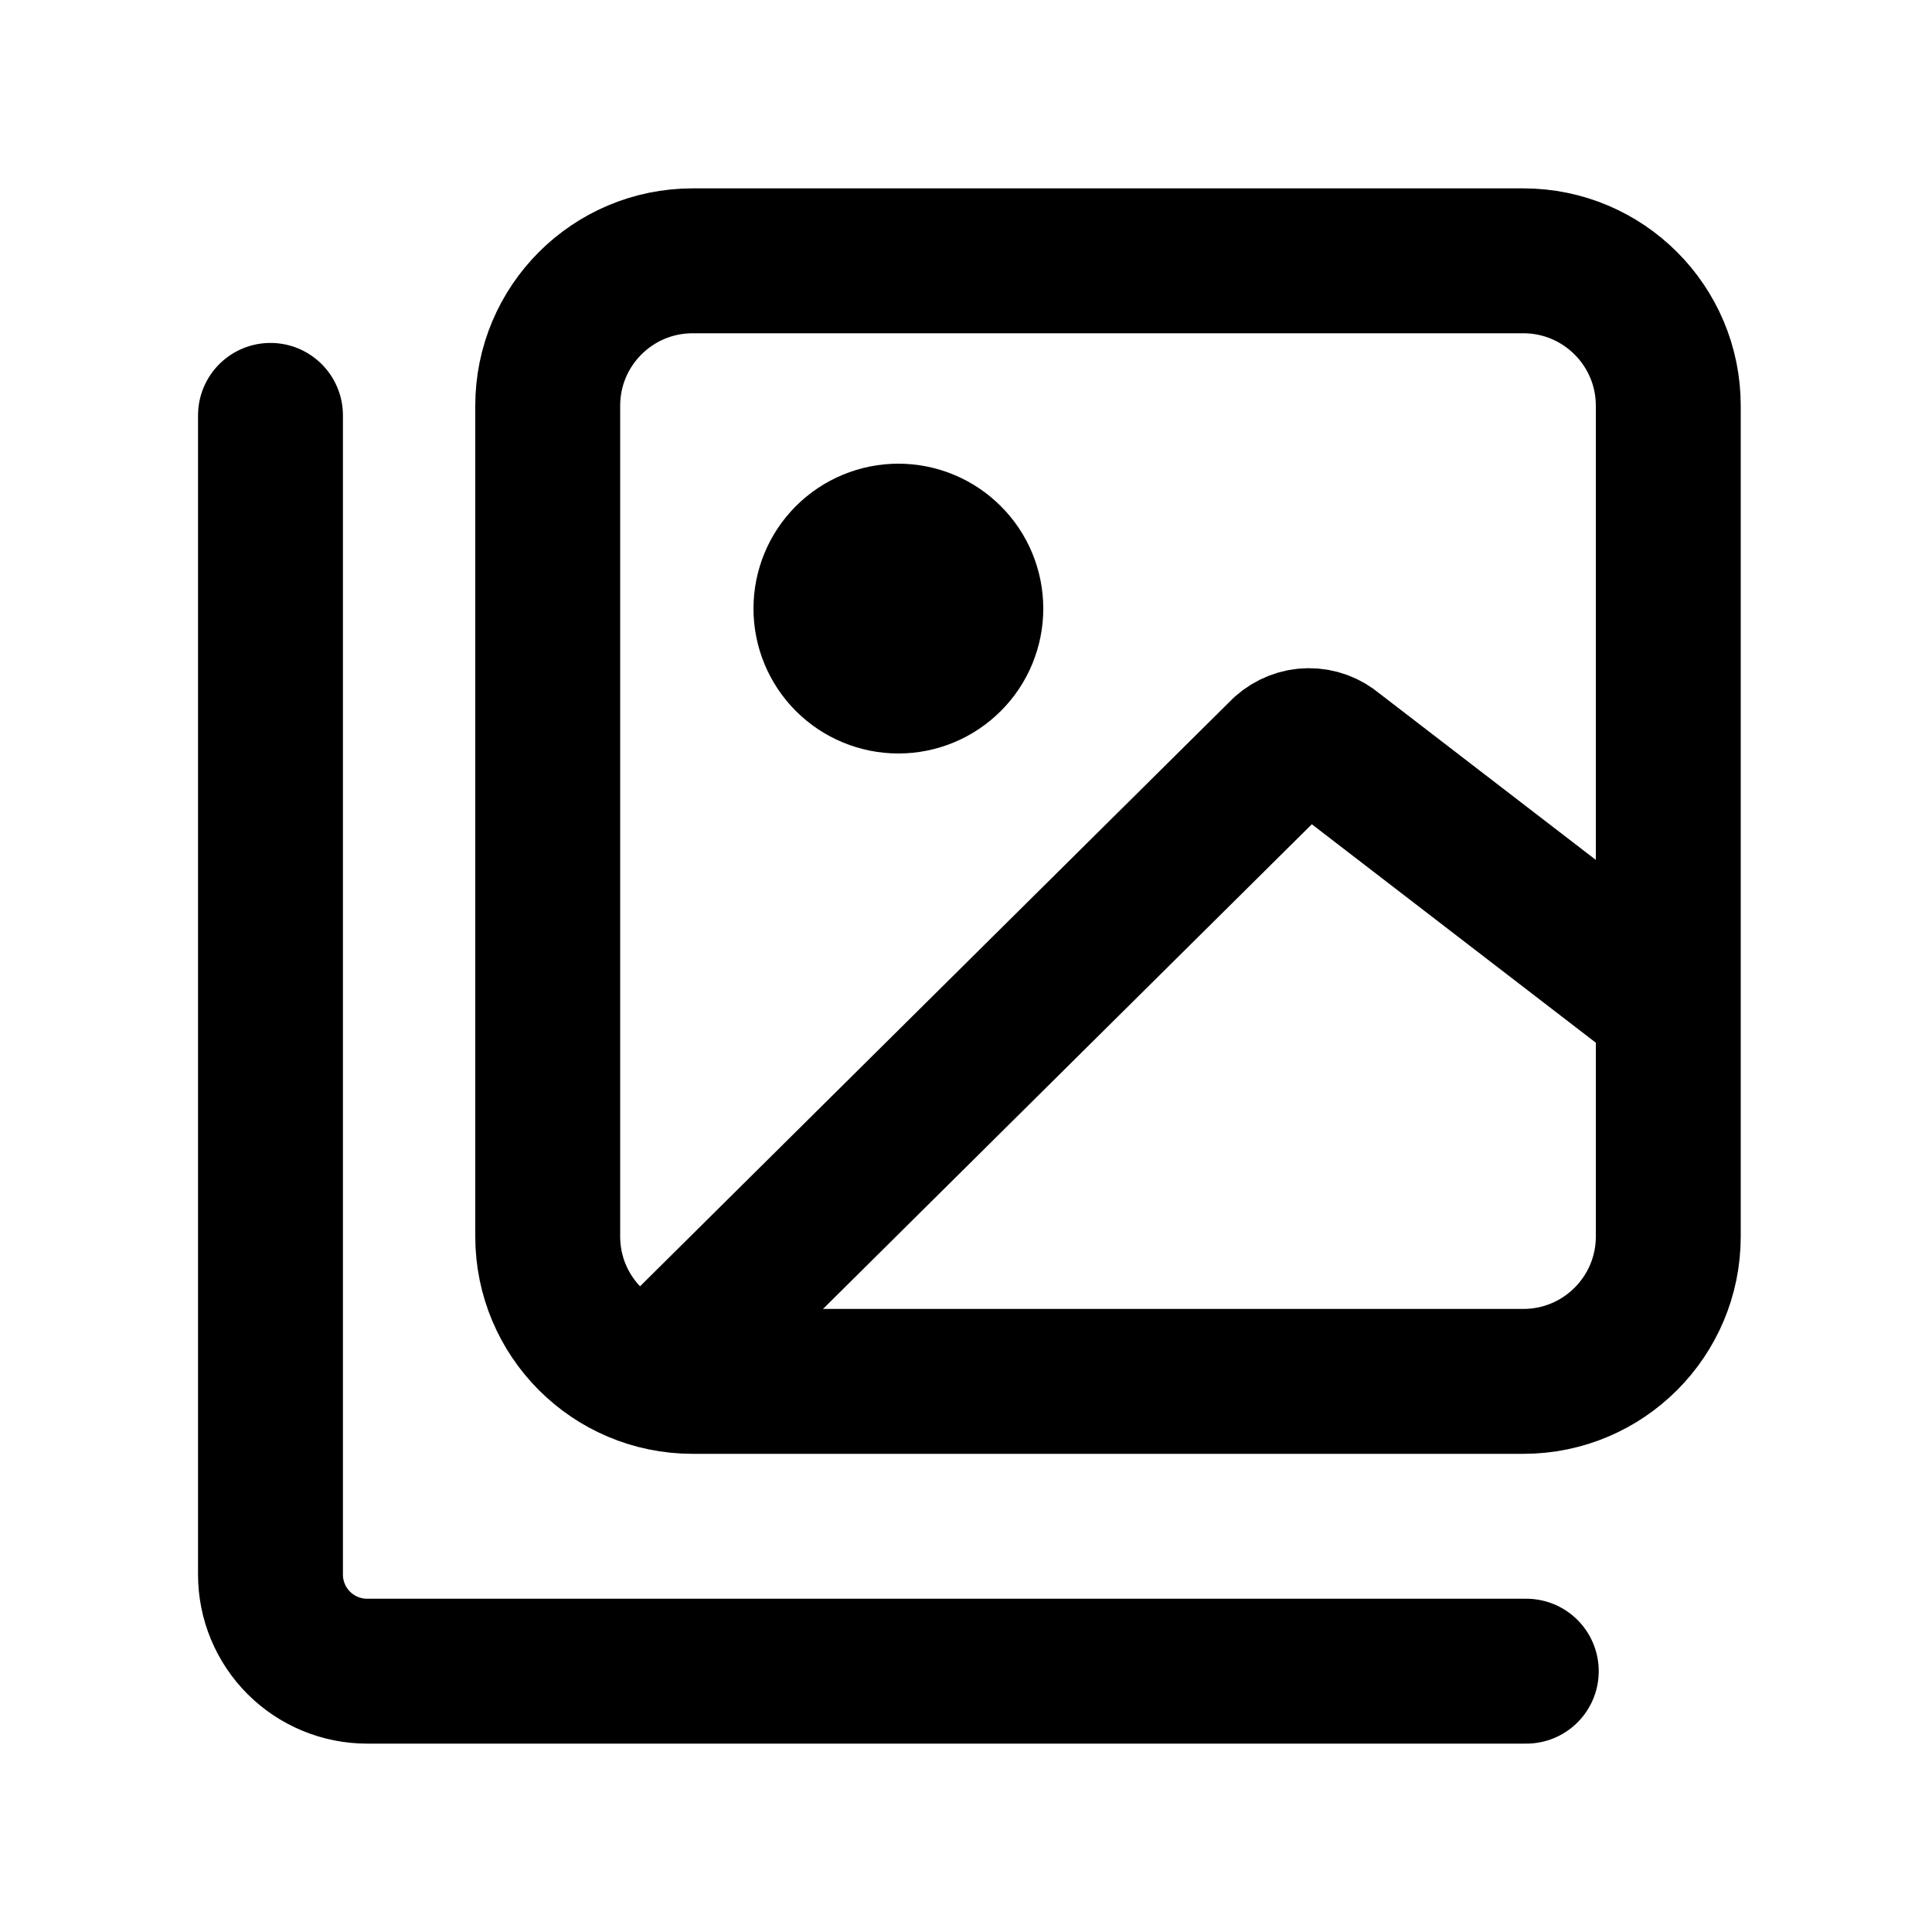
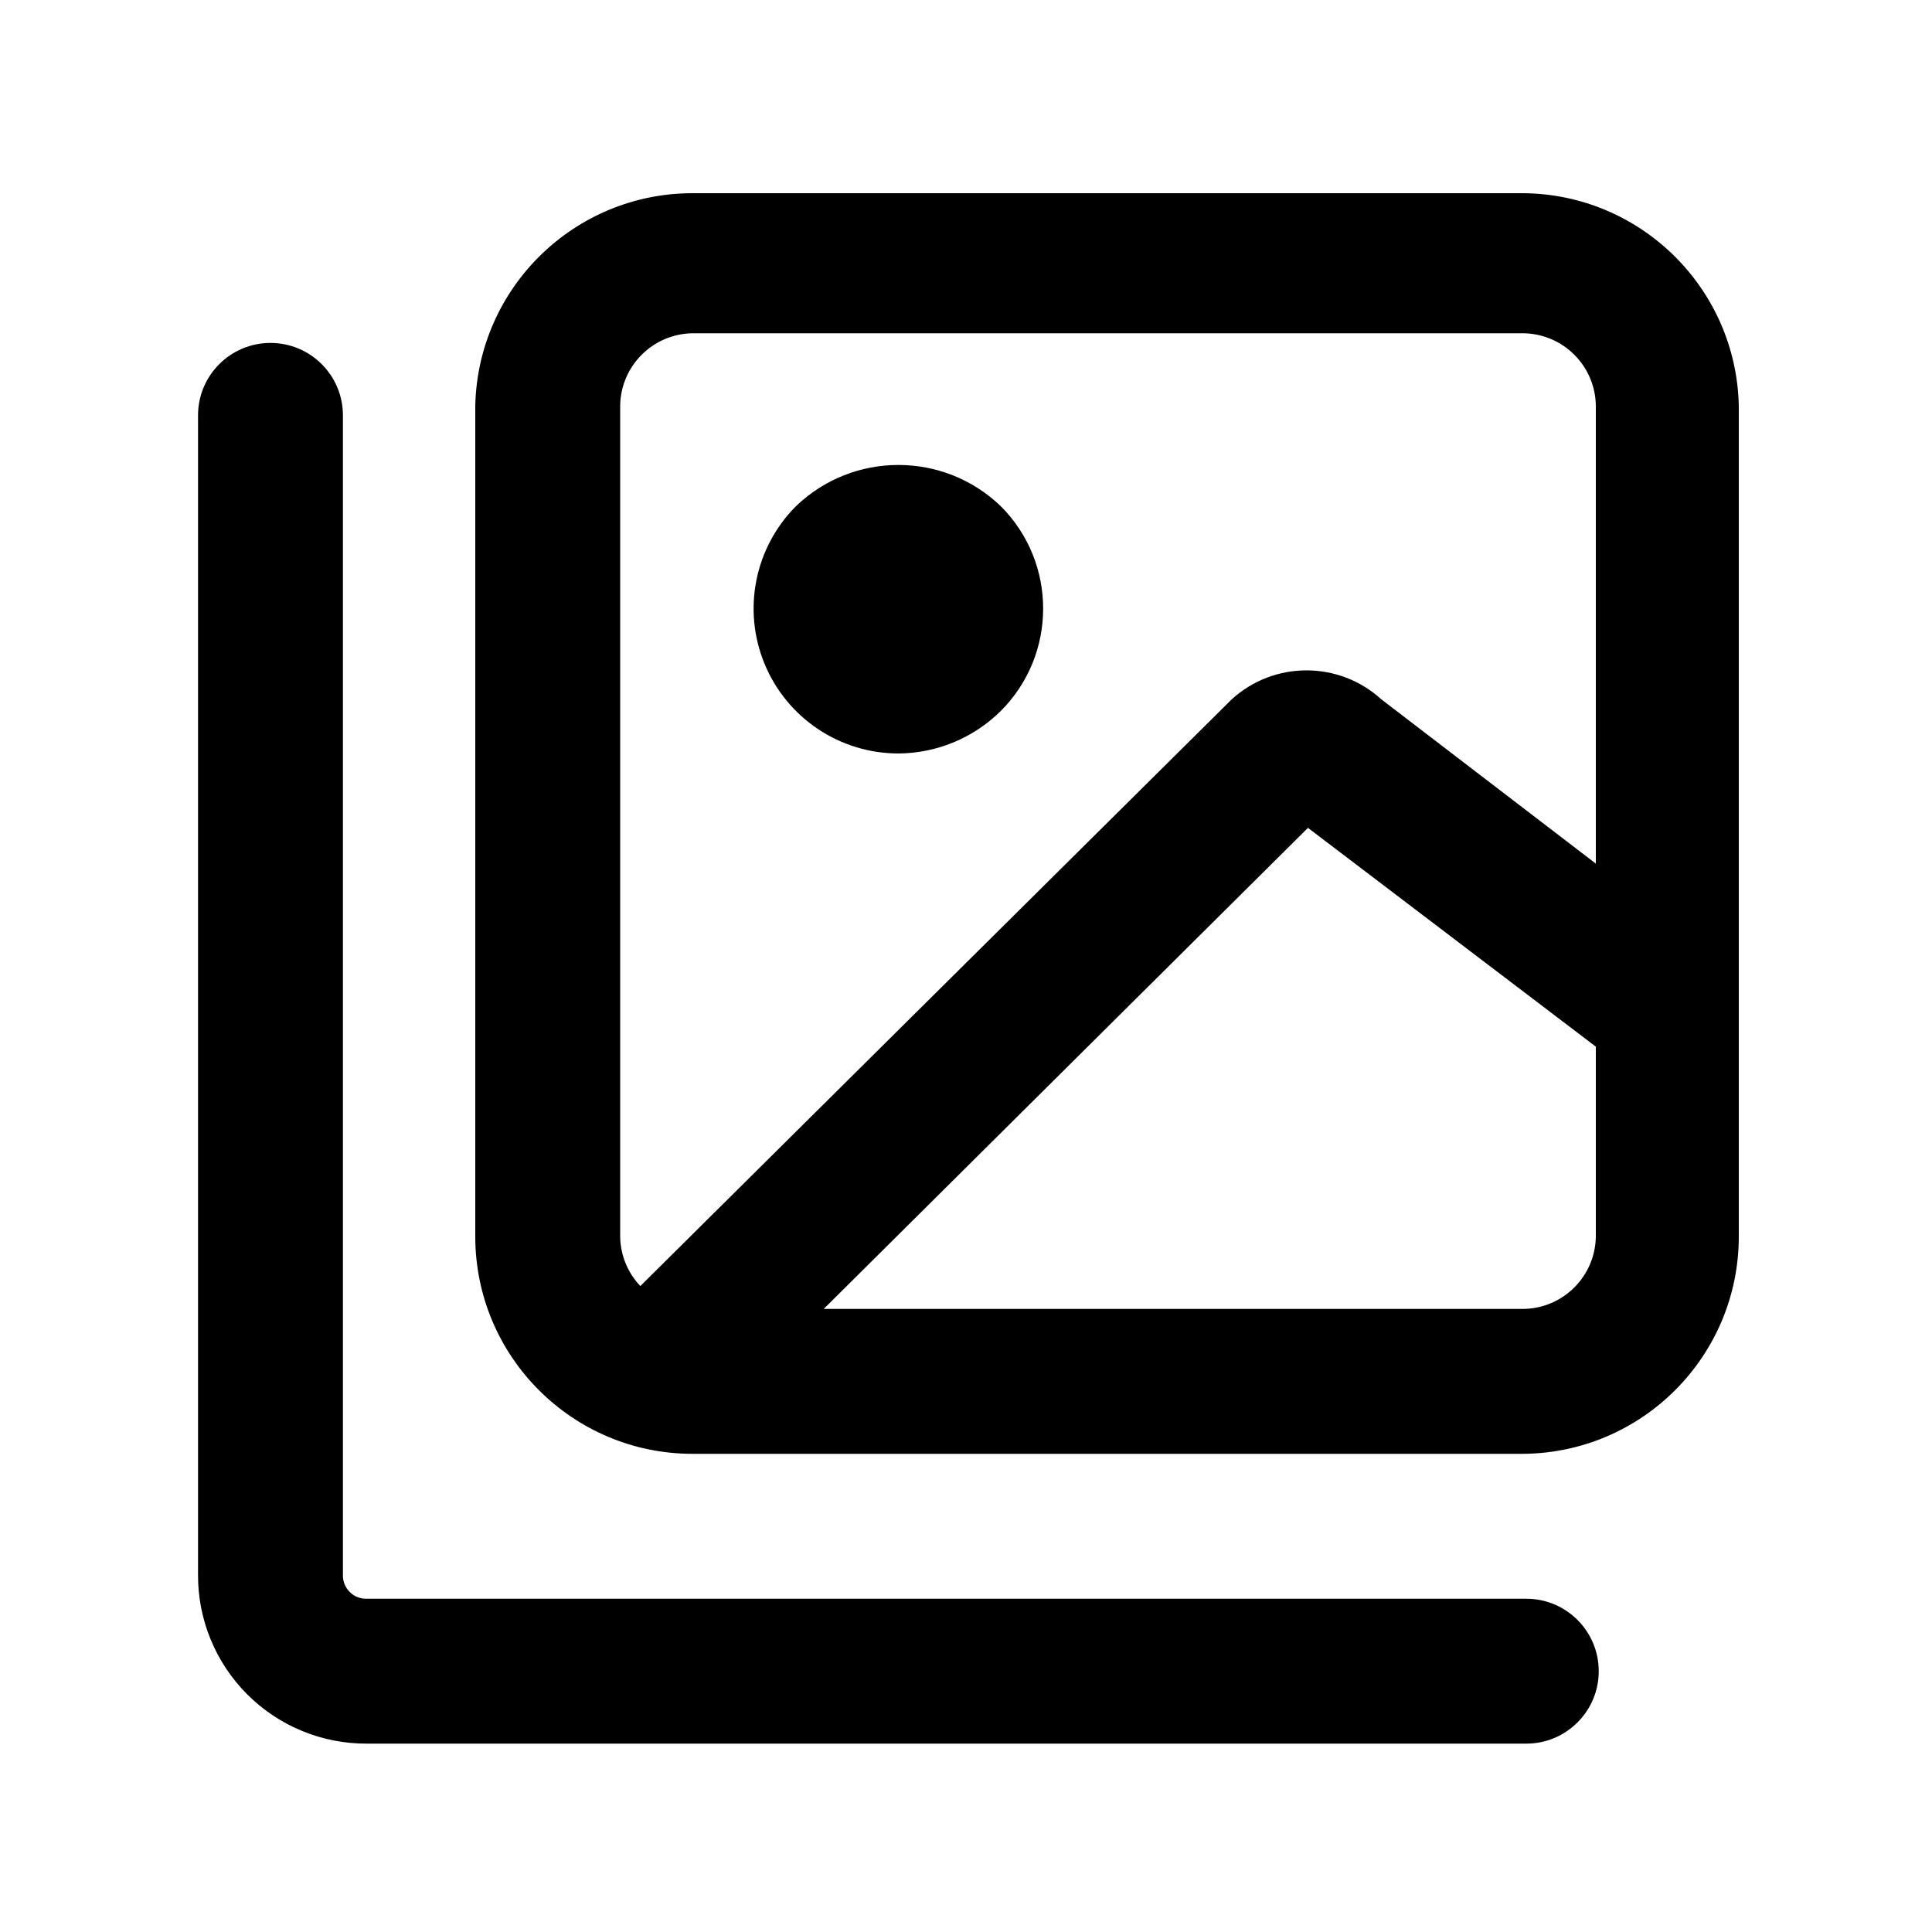
- <svg xmlns="http://www.w3.org/2000/svg" width="20" height="20" viewBox="0 0 20 20" fill="none">
-   <path d="M15.8 17.3H3.8C3.535 17.3 3.28 17.194 3.093 17.007C2.905 16.819 2.8 16.565 2.8 16.3V4.3" stroke="currentColor" stroke-width="1.5" stroke-linecap="round" stroke-linejoin="round" />
-   <path d="M5.67 4.2C5.67 3.372 6.341 2.7 7.17 2.7H15.77C16.598 2.7 17.27 3.372 17.27 4.2V12.8C17.27 13.628 16.598 14.3 15.77 14.3H7.17C6.341 14.3 5.67 13.628 5.67 12.8V4.2Z" stroke="currentColor" stroke-width="1.5" stroke-linecap="round" stroke-linejoin="round" />
-   <path d="M6.917 14.083L13.284 7.77C13.358 7.704 13.451 7.668 13.547 7.667C13.643 7.666 13.737 7.7 13.812 7.765L17 10.217" stroke="currentColor" stroke-width="1.5" stroke-linecap="round" stroke-linejoin="round" />
-   <path d="M8.769 6.83C8.629 6.69 8.55 6.499 8.55 6.3C8.55 6.101 8.629 5.91 8.769 5.77C8.91 5.629 9.101 5.55 9.3 5.55C9.499 5.55 9.689 5.629 9.83 5.77C9.971 5.91 10.05 6.101 10.05 6.3C10.05 6.499 9.971 6.69 9.83 6.83C9.689 6.971 9.499 7.05 9.3 7.05C9.101 7.05 8.91 6.971 8.769 6.83Z" stroke="currentColor" stroke-width="1.5" stroke-linecap="round" stroke-linejoin="round" />
+ <svg xmlns="http://www.w3.org/2000/svg" id="Layer_1" data-name="Layer 1" viewBox="0 0 20 20">
+   <path d="M15.8,18.05H3.8A1.74,1.74,0,0,1,2.05,16.3V4.3a.75.75,0,0,1,1.5,0v12a.24.24,0,0,0,.25.25h12a.75.75,0,0,1,0,1.5Z" fill="currentColor" />
+   <path d="M15.77,15.05H7.17A2.25,2.25,0,0,1,4.92,12.8V4.2A2.25,2.25,0,0,1,7.17,2h8.6A2.25,2.25,0,0,1,18,4.2v8.6A2.25,2.25,0,0,1,15.77,15.05ZM7.17,3.45a.76.76,0,0,0-.75.75v8.6a.76.76,0,0,0,.75.75h8.6a.76.76,0,0,0,.75-.75V4.2a.76.76,0,0,0-.75-.75Z" fill="currentColor" />
+   <path d="M6.92,14.83a.75.75,0,0,1-.53-1.28l6.36-6.31a1.15,1.15,0,0,1,1.55,0l3.16,2.42a.74.74,0,0,1,.13,1.05.75.75,0,0,1-1.05.14l-3-2.28L7.45,14.62A.77.77,0,0,1,6.92,14.83Zm6.43-6.47h0Z" fill="currentColor" />
+   <path d="M9.3,7.8A1.5,1.5,0,0,1,8.24,5.24a1.53,1.53,0,0,1,2.12,0,1.5,1.5,0,0,1,0,2.12A1.52,1.52,0,0,1,9.3,7.8Z" fill="currentColor" />
</svg>
